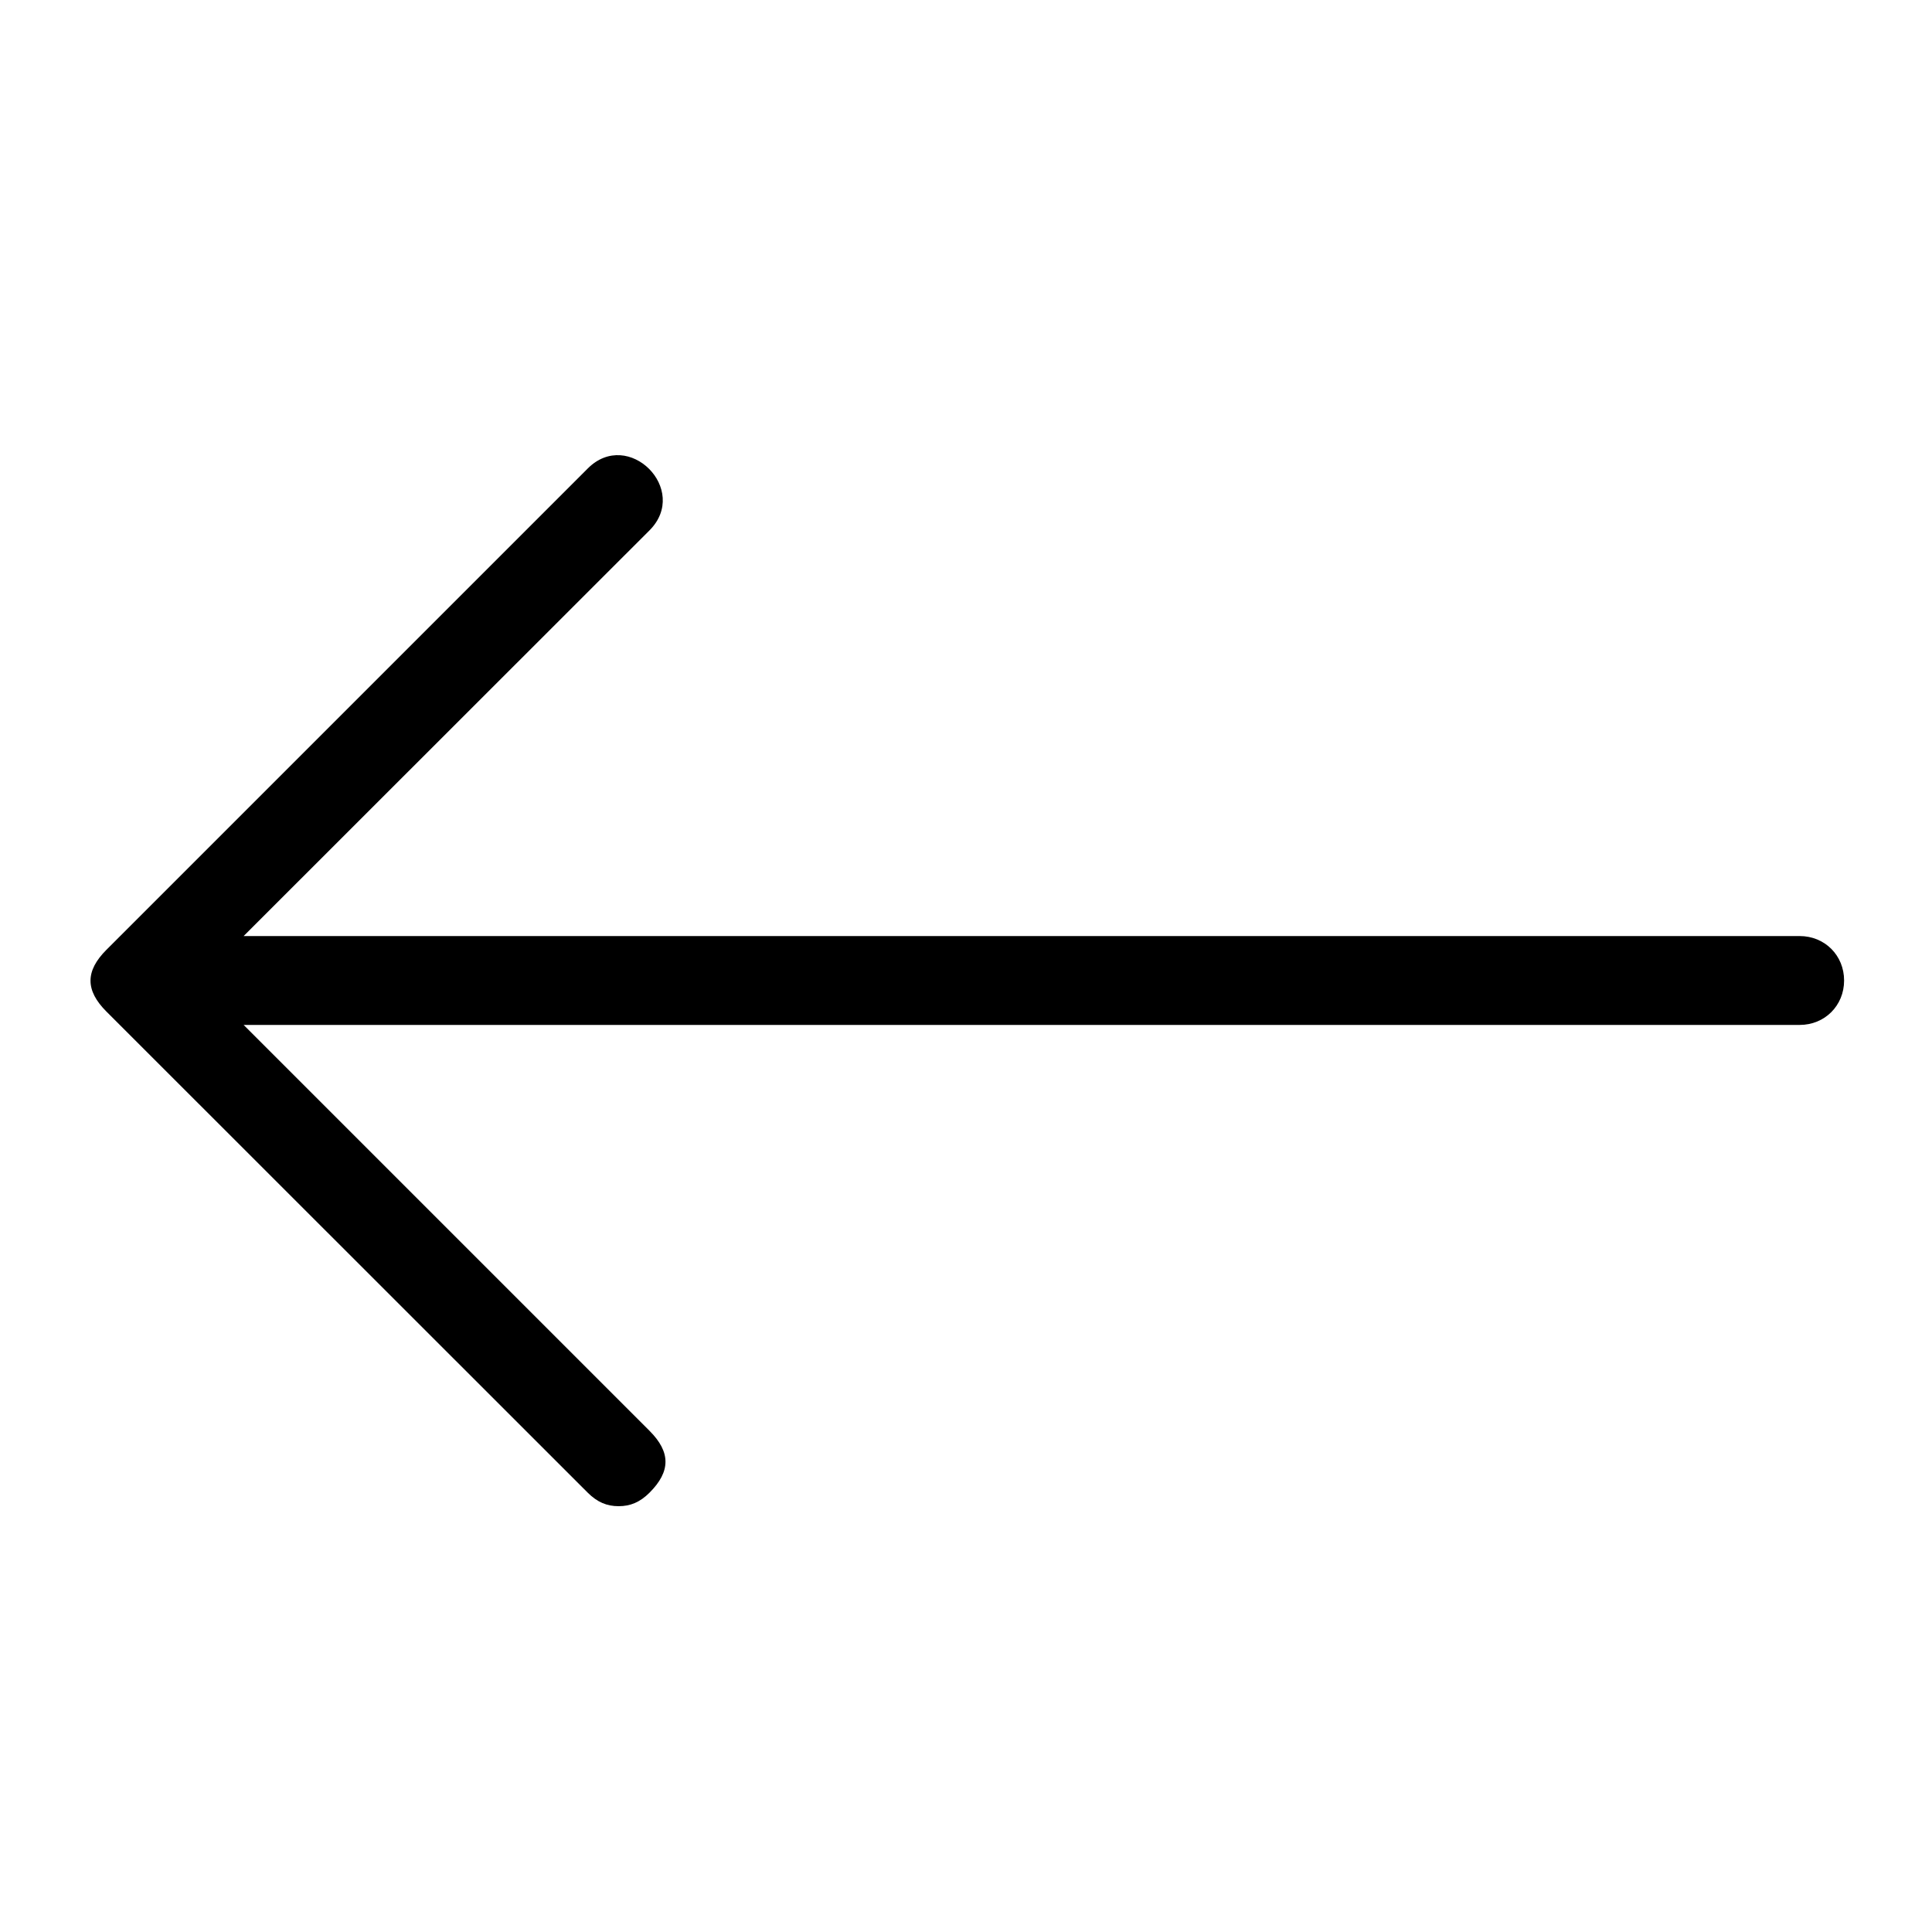
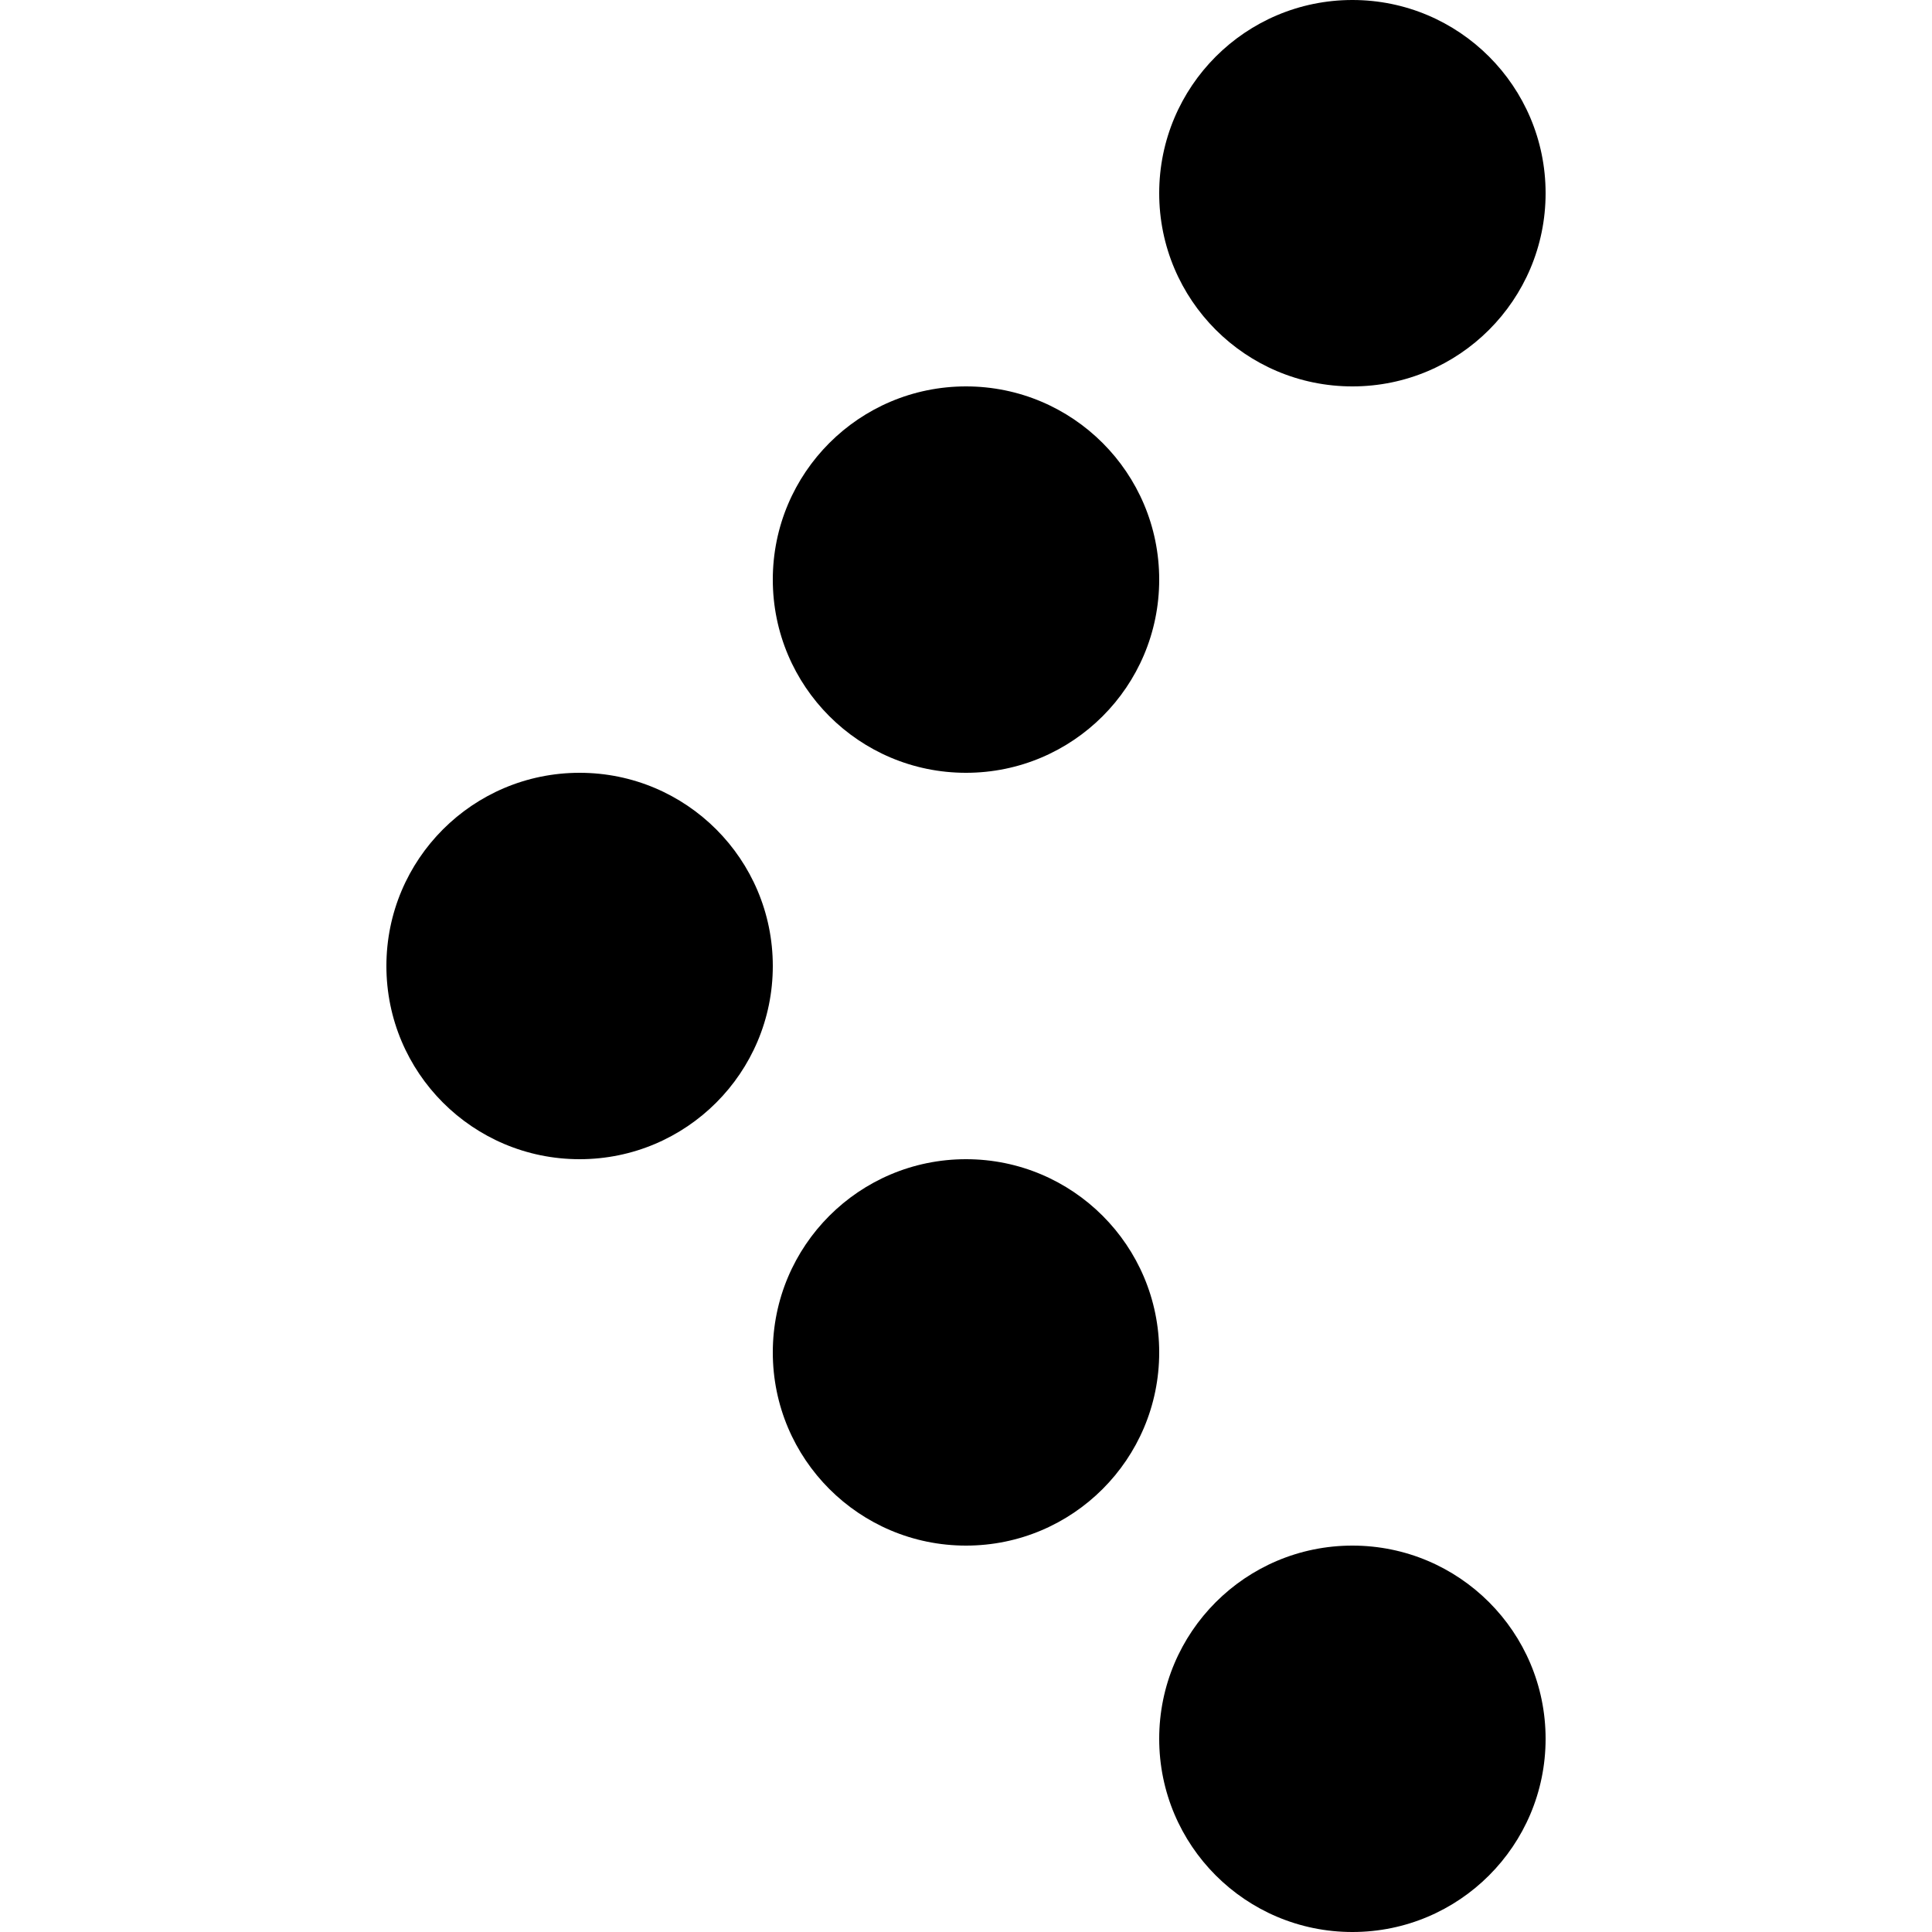
- <svg focusable="false" viewBox="0 0 1000 1000">
-   <path d="M336.2 274.5l-210.1 210h805.4c13 0 23 10 23 23s-10 23-23 23H126.1l210.1 210.1c11 11 11 21 0 32-5 5-10 7-16 7s-11-2-16-7l-249.1-249c-11-11-11-21 0-32l249.1-249.1c21-21.1 53 10.9 32 32z" />
+ <svg xmlns="http://www.w3.org/2000/svg" width="20" height="20" viewBox="0 0 20 20">
+   <path d="M14,4 C12.895,4 12,3.105 12,2 C12,0.895 12.895,0 14,0 C15.105,0 16,0.895 16,2 C16,3.105 15.105,4 14,4 Z M10,8 C8.895,8 8,7.105 8,6 C8,4.895 8.895,4 10,4 C11.105,4 12,4.895 12,6 C12,7.105 11.105,8 10,8 Z M6,12 C4.895,12 4,11.105 4,10 C4,8.895 4.895,8 6,8 C7.105,8 8,8.895 8,10 C8,11.105 7.105,12 6,12 Z M10,16 C8.895,16 8,15.105 8,14 C8,12.895 8.895,12 10,12 C11.105,12 12,12.895 12,14 C12,15.105 11.105,16 10,16 Z M14,20 C12.895,20 12,19.105 12,18 C12,16.895 12.895,16 14,16 C15.105,16 16,16.895 16,18 C16,19.105 15.105,20 14,20 Z" fill="#000" fill-rule="nonzero" />
</svg>
